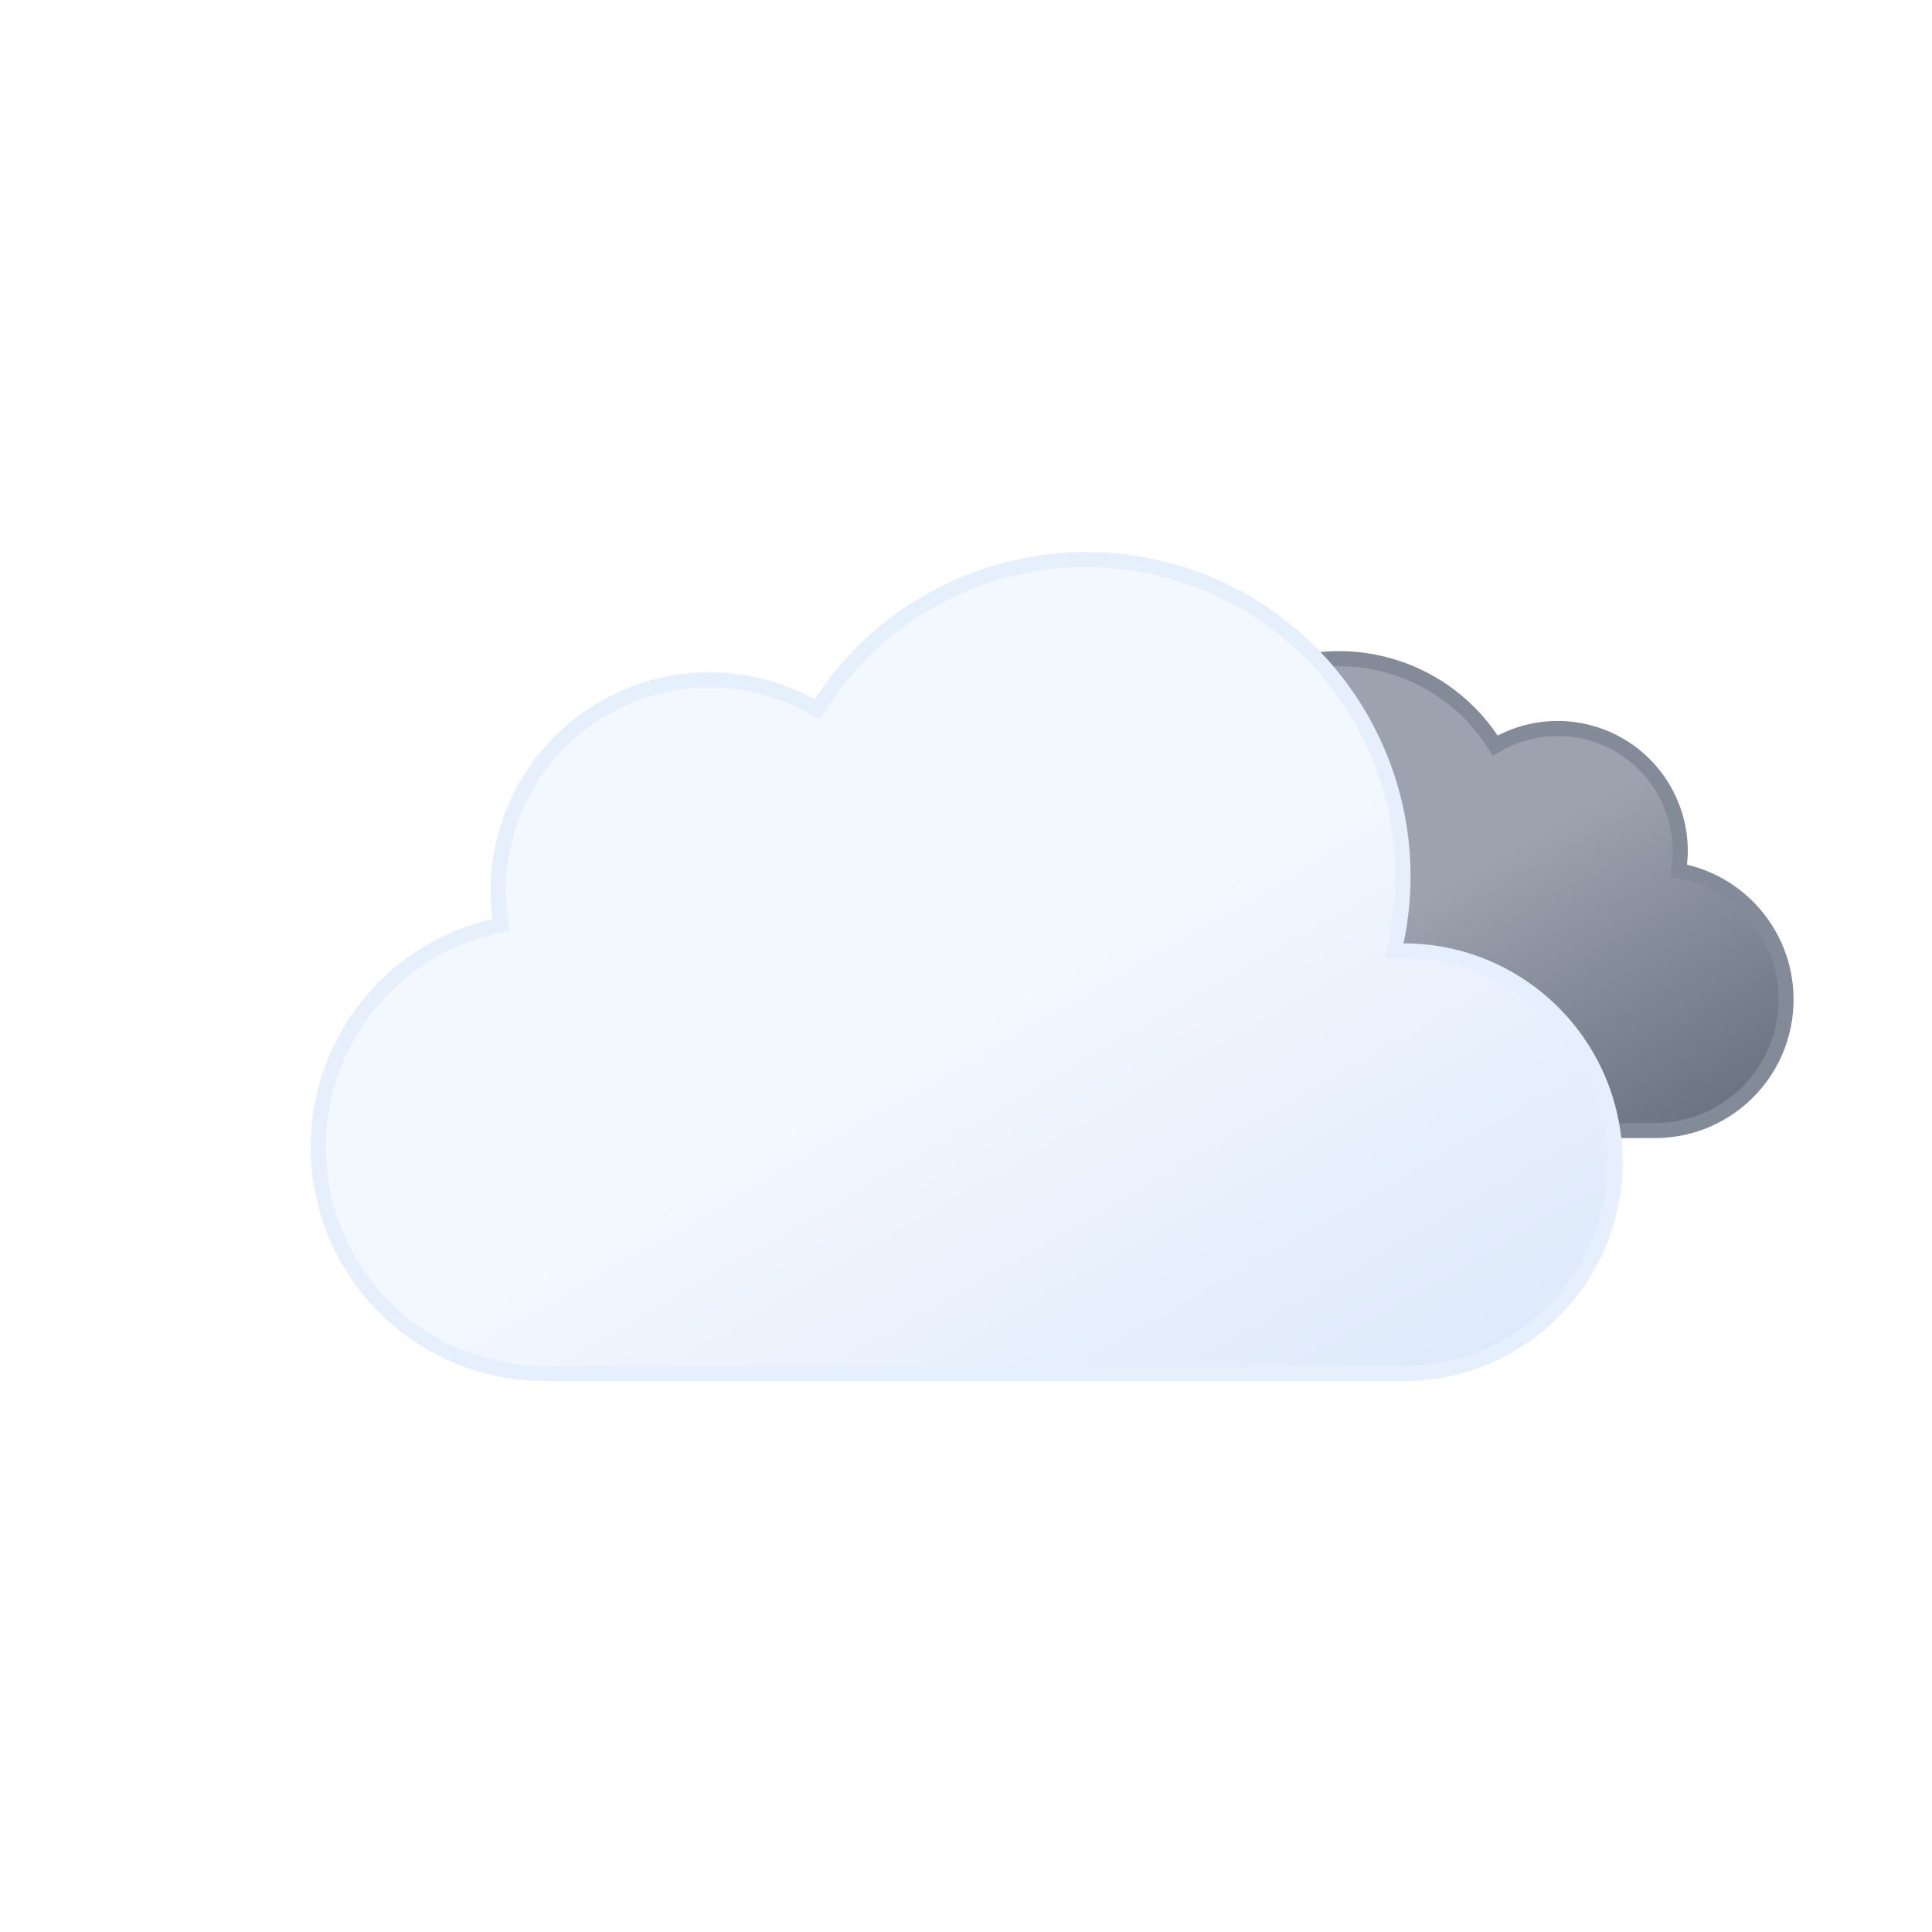
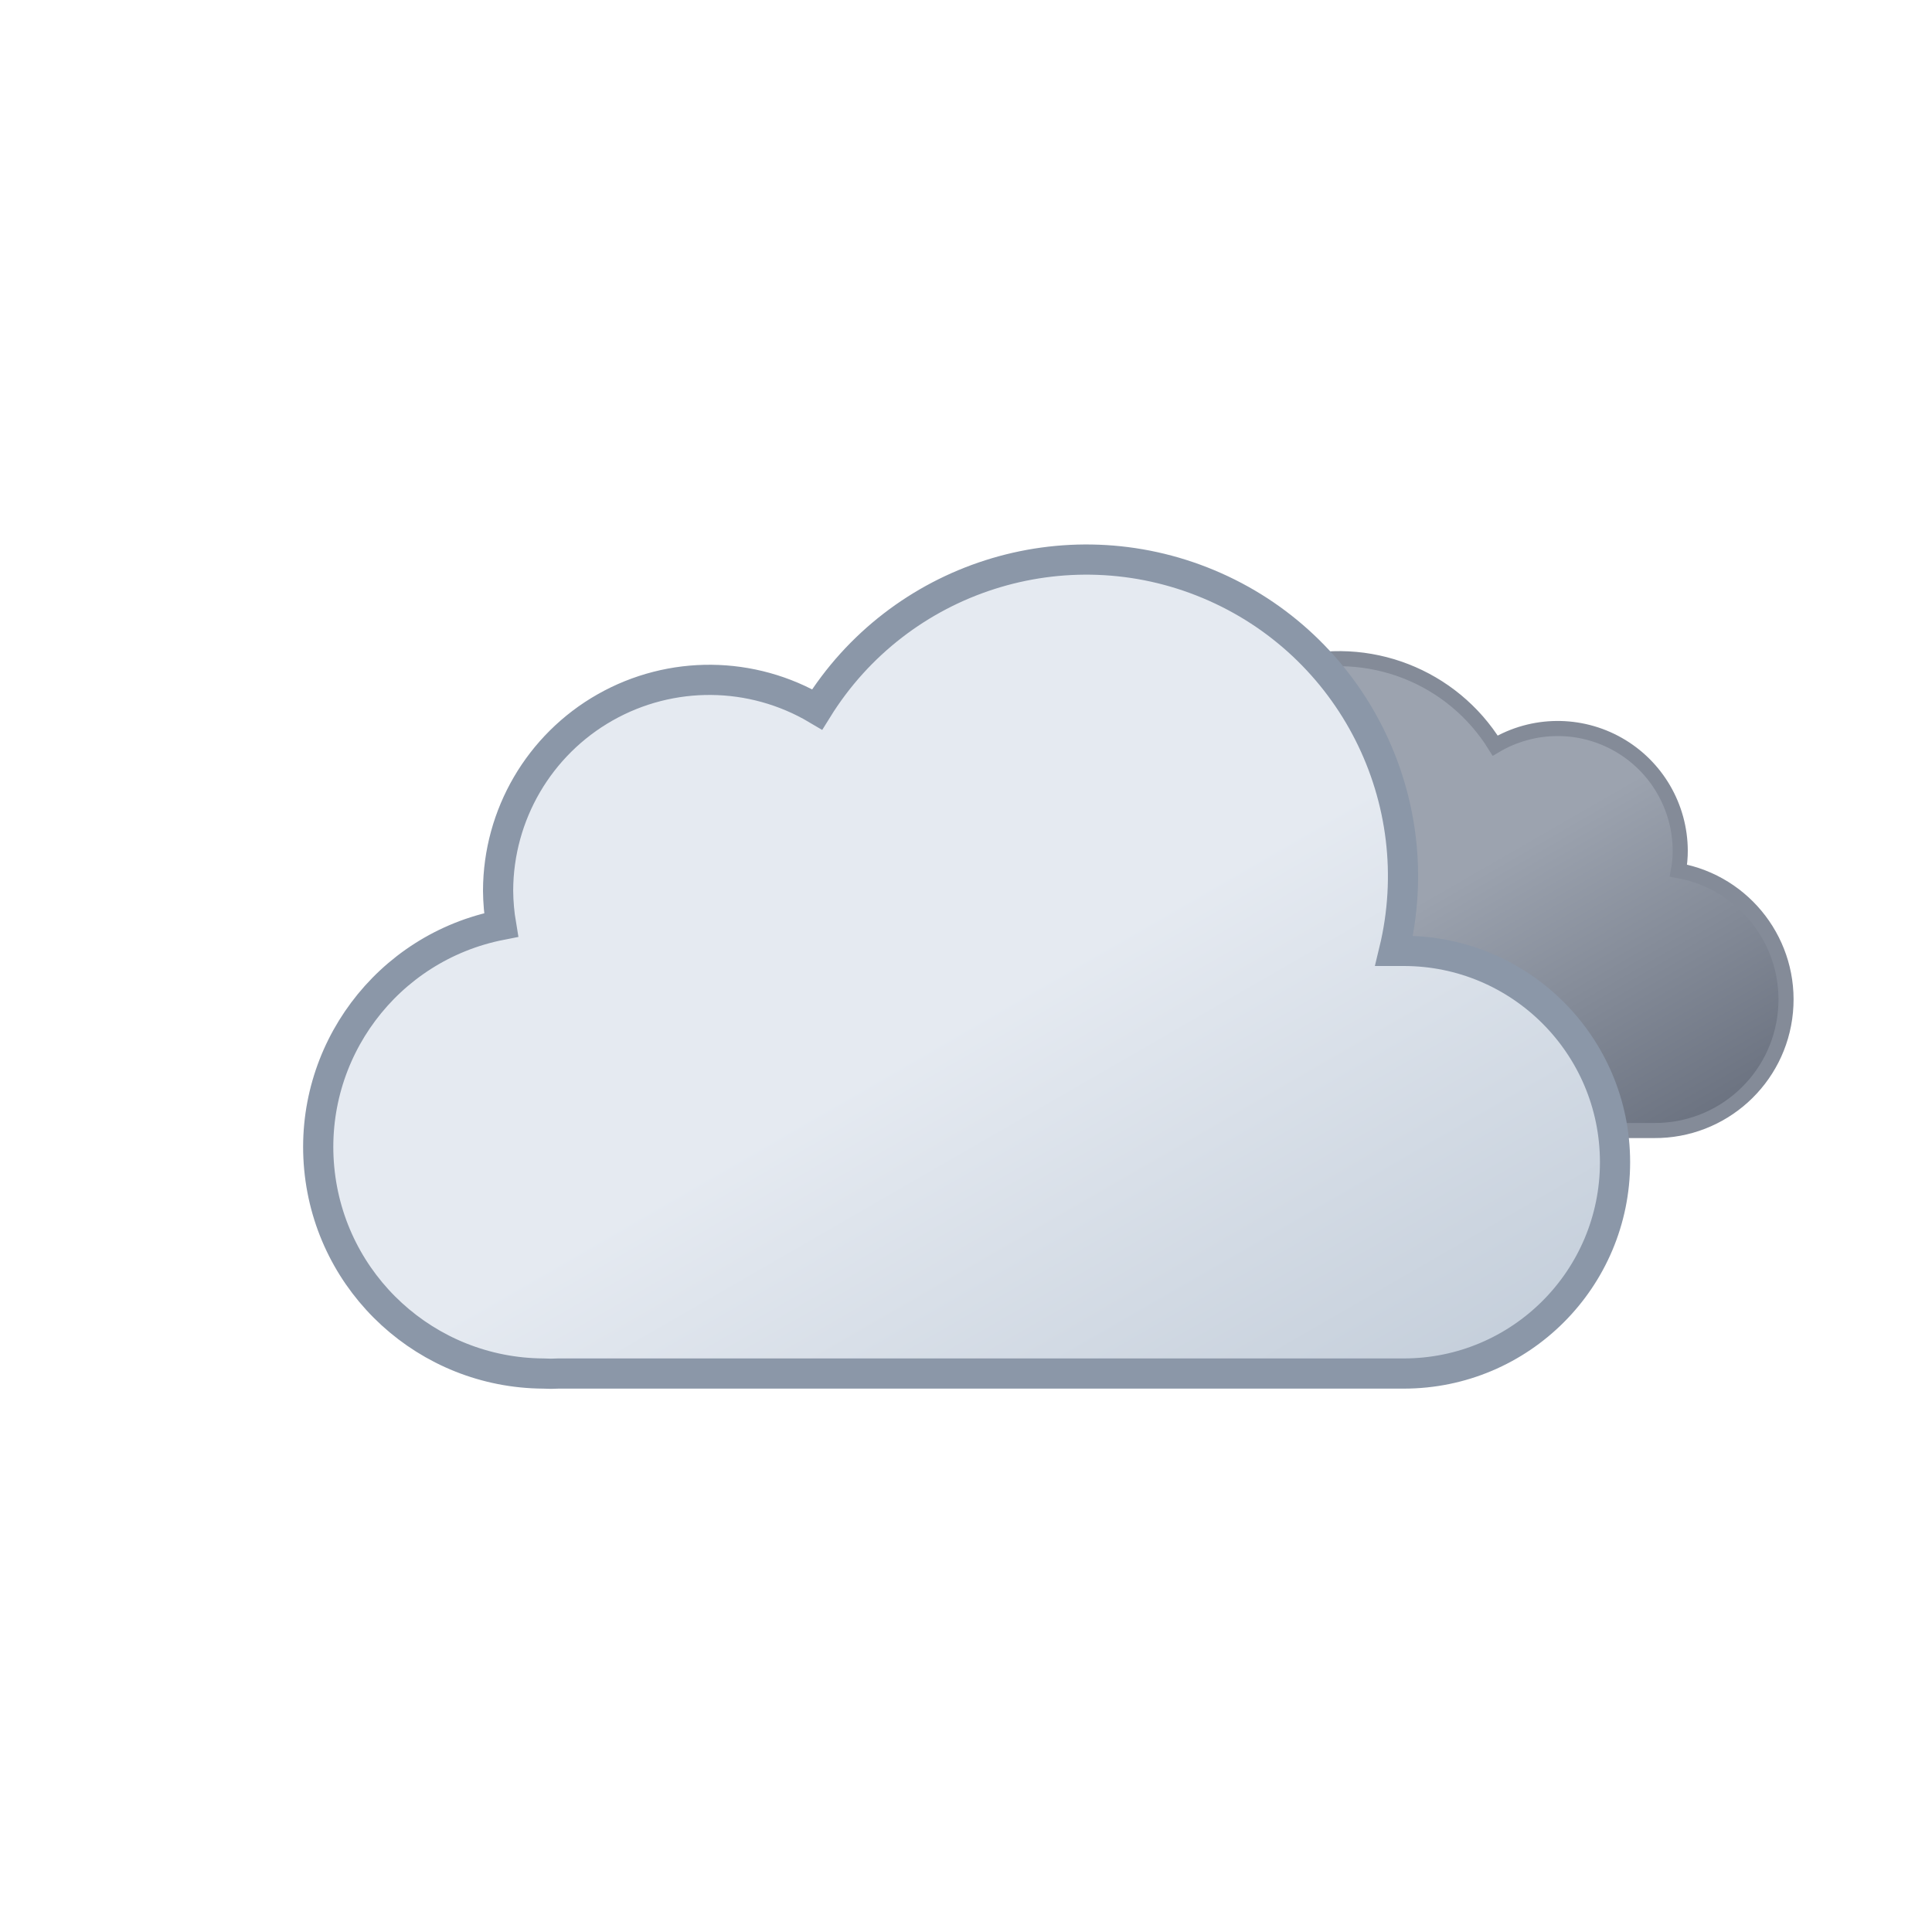
<svg xmlns="http://www.w3.org/2000/svg" viewBox="0 0 64 64">
  <defs>
    <linearGradient id="a" x1="40.76" x2="50.83" y1="23" y2="40.46" gradientUnits="userSpaceOnUse">
      <stop offset="0" stop-color="#9ca3af" />
      <stop offset=".45" stop-color="#9ca3af" />
      <stop offset="1" stop-color="#6b7280" />
    </linearGradient>
    <linearGradient id="b" x1="22.56" x2="39.2" y1="21.96" y2="50.8" gradientUnits="userSpaceOnUse">
-       <stop offset="0" stop-color="#f3f7fe" />
-       <stop offset=".45" stop-color="#f3f7fe" />
-       <stop offset="1" stop-color="#deeafb" />
+       <stop offset="0" stop-color="#e5eaf1" />
+       <stop offset=".45" stop-color="#e5eaf1" />
+       <stop offset="1" stop-color="#c5cfdb" />
    </linearGradient>
  </defs>
  <path fill="url(#a)" stroke="#848b98" stroke-miterlimit="10" stroke-width=".5" d="M34.23 33.45a4.05 4.05 0 004.05 4h16.51a4.34 4.34 0 00.81-8.61 3.52 3.52 0 00.06-.66 4.06 4.06 0 00-6.13-3.48 6.08 6.08 0 00-11.25 3.19 6.34 6.34 0 00.18 1.46h-.18a4.05 4.05 0 00-4.05 4.1z">
    <animateTransform attributeName="transform" dur="7s" repeatCount="indefinite" type="translate" values="-2.1 0; 2.1 0; -2.1 0" />
  </path>
-   <path fill="url(#b)" stroke="#e6effc" stroke-miterlimit="10" stroke-width=".5" d="M46.5 31.5h-.32a10.49 10.49 0 00-19.11-8 7 7 0 00-10.57 6 7.21 7.21 0 00.1 1.14A7.5 7.5 0 0018 45.5a4.19 4.19 0 00.5 0v0h28a7 7 0 000-14z">
+   <path fill="url(#b)" stroke="#8b97a8" stroke-miterlimit="10" stroke-width="1" d="M46.5 31.5h-.32a10.49 10.49 0 00-19.11-8 7 7 0 00-10.57 6 7.21 7.21 0 00.1 1.14A7.5 7.5 0 0018 45.5a4.19 4.19 0 00.5 0v0h28a7 7 0 000-14z">
    <animateTransform attributeName="transform" dur="7s" repeatCount="indefinite" type="translate" values="-3 0; 3 0; -3 0" />
  </path>
</svg>
